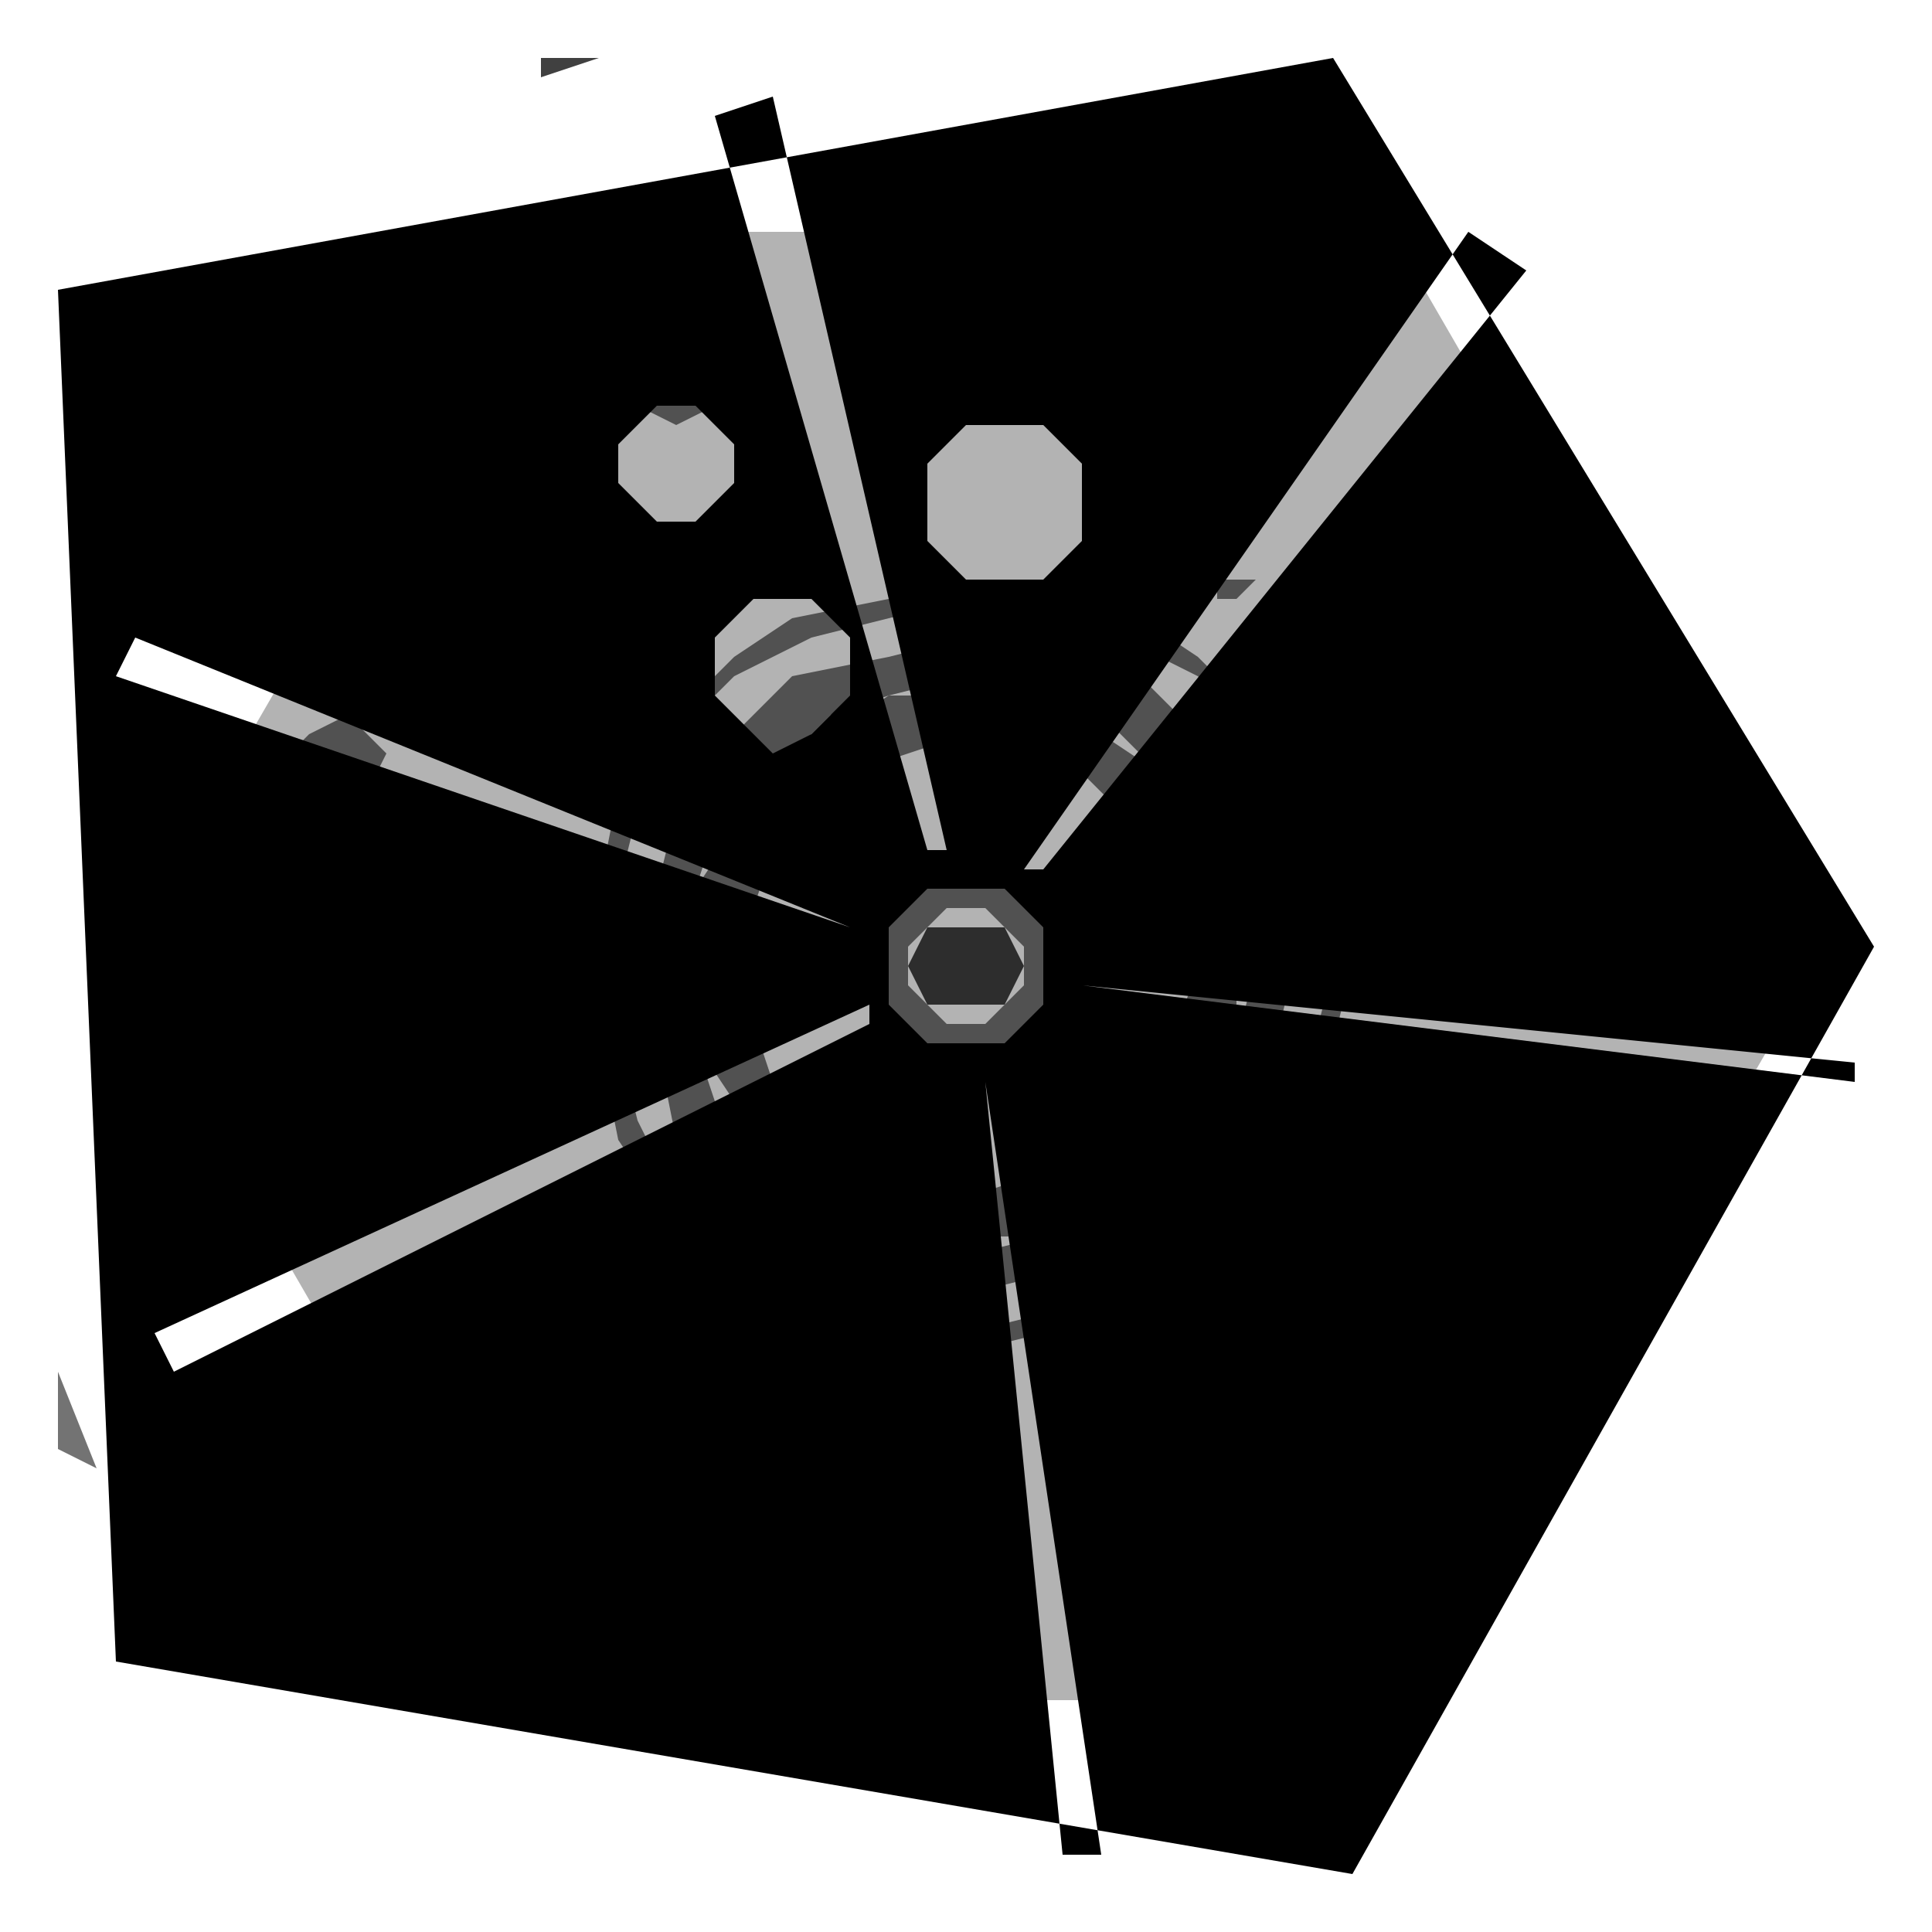
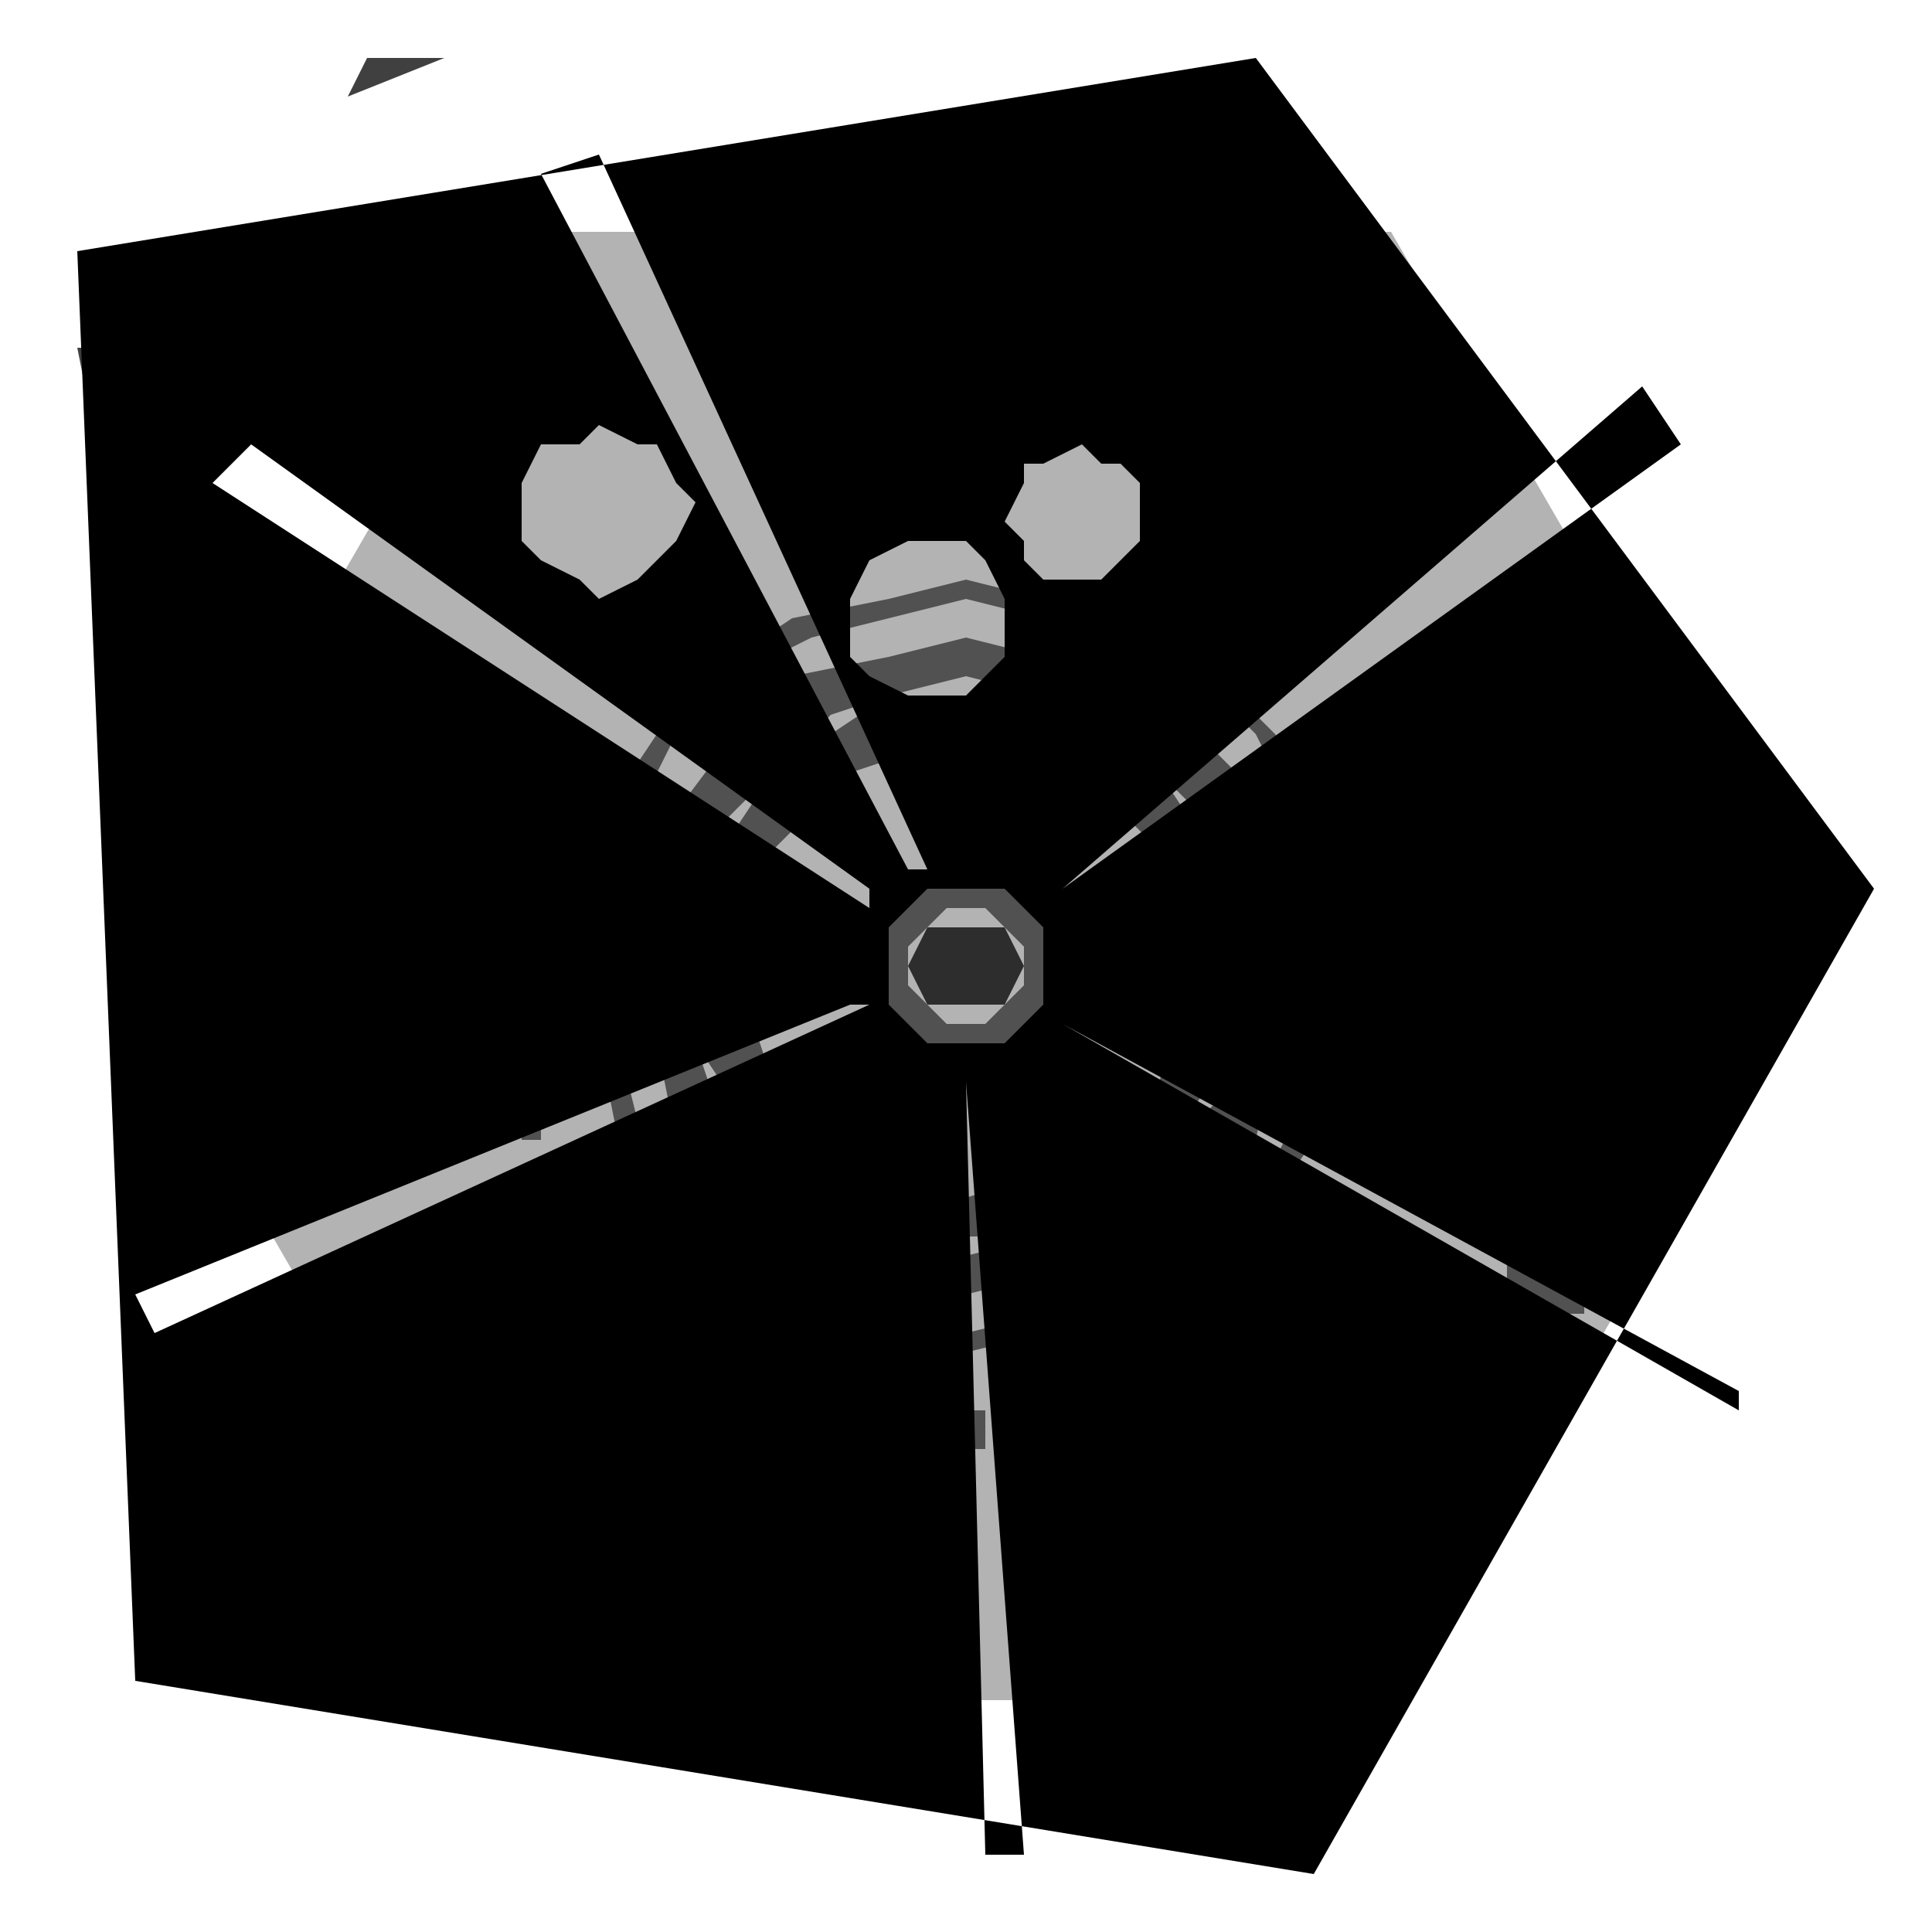
<svg xmlns="http://www.w3.org/2000/svg" viewBox="0 0 100 100" role="img" aria-label="@playform/plugin-dsh-cost - interlace-tile">
  <style>
		@media (prefers-reduced-motion: no-preference) {
			.plugin-dsh-cost-scene * { transform-box: view-box; transform-origin: 50% 50%; }
- 		.plugin-dsh-cost-counter { animation: plugin-dsh-cost-counter 26s linear -1s infinite; }
+ 		.plugin-dsh-cost-counter { animation: plugin-dsh-cost-counter 26s linear -6s infinite; }
		@keyframes plugin-dsh-cost-counter { to { transform: rotate(-360deg); } }
- 		.plugin-dsh-cost-breathe { animation: plugin-dsh-cost-breathe 7s ease-in-out -1s infinite; }
+ 		.plugin-dsh-cost-breathe { animation: plugin-dsh-cost-breathe 7s ease-in-out -6s infinite; }
		@keyframes plugin-dsh-cost-breathe { 50% { transform: scale(1.06); opacity: 0.85; } }
- 		.plugin-dsh-cost-fire { animation: plugin-dsh-cost-fire 2.7s ease-in-out infinite; }
+ 		.plugin-dsh-cost-fire { animation: plugin-dsh-cost-fire 2.6s ease-in-out infinite; }
		@keyframes plugin-dsh-cost-fire { 0%, 100% { opacity: 0.35; } 50% { opacity: 1; } }
- 		.plugin-dsh-cost-twinkle { animation: plugin-dsh-cost-twinkle 6s ease-in-out -1s infinite; }
+ 		.plugin-dsh-cost-twinkle { animation: plugin-dsh-cost-twinkle 8s ease-in-out -6s infinite; }
		@keyframes plugin-dsh-cost-twinkle { 0%, 100% { transform: scale(0.94); opacity: 0.4; } 50% { transform: scale(1.06); opacity: 1; } }
		}
	</style>
  <defs>
    <path id="plugin-dsh-cost-0" d="M94,50 L72,88 L28,88 L6,50 L28,12 L72,12 Z" />
-     <path id="plugin-dsh-cost-1" d="M20,39 L19,41 L18,42 L16,41 L15,39 L16,38 L18,37 L19,38 Z" />
-     <path id="plugin-dsh-cost-2" d="M37,19 L37,21 L35,22 L33,21 L33,19 L33,18 L35,17 L37,18 Z" />
+     <path id="plugin-dsh-cost-1" d="M85,39 L84,41 L82,42 L81,41 L80,39 L81,38 L82,37 L84,38 Z" />
+     <path id="plugin-dsh-cost-2" d="M82,66 L82,68 L80,68 L78,68 L78,66 L78,64 L80,64 L82,64 Z" />
    <path id="plugin-dsh-cost-3" d="M64,50 L64,54 L62,57 L60,60 L57,62 L54,64 L50,64 L46,64 L43,62 L40,60 L38,57 L36,54 L36,50 L36,46 L38,43 L40,40 L43,38 L46,36 L50,36 L54,36 L57,38 L60,40 L62,43 L64,46 Z M62,50 L61,53 L60,56 L58,58 L56,60 L53,61 L50,62 L47,61 L44,60 L42,58 L40,56 L39,53 L38,50 L39,47 L40,44 L42,42 L44,40 L47,39 L50,38 L53,39 L56,40 L58,42 L60,44 L61,47 Z" />
    <path id="plugin-dsh-cost-4" d="M67,50 L66,54 L65,59 L62,62 L59,65 L54,66 L50,67 L46,66 L42,65 L38,62 L35,59 L34,54 L33,50 L34,46 L35,42 L38,38 L41,35 L46,34 L50,33 L54,34 L59,35 L62,38 L65,41 L66,46 Z M65,50 L64,54 L63,57 L60,60 L57,63 L54,64 L50,65 L46,64 L43,63 L40,60 L37,57 L36,54 L35,50 L36,46 L37,43 L40,40 L43,37 L46,36 L50,35 L54,36 L57,37 L60,40 L63,43 L64,46 Z" />
-     <path id="plugin-dsh-cost-5" d="M97,49 L70,97 L6,86 L3,15 L69,3 Z M56,51 L96,55 L96,56 L56,51 Z M44,35 L44,36 L43,37 L42,38 L40,39 L39,38 L38,37 L37,36 L37,35 L37,33 L38,32 L39,31 L40,31 L42,31 L43,32 L44,33 Z M51,56 L57,96 L55,96 L51,56 Z M45,53 L9,71 L8,69 L45,52 Z M56,26 L56,28 L55,29 L54,30 L52,30 L50,30 L49,29 L48,28 L48,26 L48,24 L49,23 L50,22 L52,22 L54,22 L55,23 L56,24 Z M44,48 L6,35 L7,33 L44,48 Z M48,44 L37,6 L40,5 L49,44 Z M38,24 L38,25 L37,26 L36,27 L35,27 L34,27 L33,26 L32,25 L32,24 L32,23 L33,22 L34,21 L35,21 L36,21 L37,22 L38,23 Z M53,45 L76,12 L79,14 L54,45 Z M54,50 L54,52 L53,53 L52,54 L50,54 L48,54 L47,53 L46,52 L46,50 L46,48 L47,47 L48,46 L50,46 L52,46 L53,47 L54,48 Z" />
+     <path id="plugin-dsh-cost-5" d="M97,46 L68,97 L7,87 L4,13 L65,3 Z M55,53 L90,72 L90,73 L55,53 Z M52,32 L52,34 L51,35 L50,36 L48,36 L47,36 L45,35 L44,34 L44,32 L44,31 L45,29 L47,28 L48,28 L50,28 L51,29 L52,31 Z M50,56 L53,96 L51,96 L50,56 Z M45,52 L8,69 L7,67 L44,52 Z M59,27 L59,28 L58,29 L57,30 L56,30 L54,30 L53,29 L53,28 L52,27 L53,25 L53,24 L54,24 L56,23 L57,24 L58,24 L59,25 Z M45,47 L11,25 L13,23 L45,46 Z M47,45 L28,9 L31,8 L48,45 Z M36,26 L35,28 L34,29 L33,30 L31,31 L30,30 L28,29 L27,28 L27,26 L27,25 L28,23 L30,23 L31,22 L33,23 L34,23 L35,25 Z M55,46 L85,20 L87,23 L55,46 Z M54,50 L54,52 L53,53 L52,54 L50,54 L48,54 L47,53 L46,52 L46,50 L46,48 L47,47 L48,46 L50,46 L52,46 L53,47 L54,48 Z" />
    <path id="plugin-dsh-cost-6" d="M55,50 L55,52 L54,54 L52,55 L50,55 L48,55 L46,54 L45,52 L45,50 L45,48 L46,46 L48,45 L50,45 L52,45 L54,46 L55,48 Z M53,50 L53,51 L52,52 L51,53 L50,53 L49,53 L48,52 L47,51 L47,50 L47,49 L48,48 L49,47 L50,47 L51,47 L52,48 L53,49 Z" />
-     <path id="plugin-dsh-cost-7" d="M70,50 L69,54 L68,59 L66,62 L62,66 L59,68 L54,69 L50,70 L46,69 L41,68 L38,66 L34,62 L32,59 L31,54 L30,50 L31,46 L32,41 L34,38 L38,34 L41,32 L46,31 L50,30 L54,31 L59,32 L62,34 L66,38 L68,41 L69,46 Z M69,50 L68,54 L67,58 L65,62 L62,65 L58,67 L54,68 L50,69 L46,68 L42,67 L38,65 L35,62 L33,58 L32,54 L31,50 L32,46 L33,42 L35,38 L38,35 L42,33 L46,32 L50,31 L54,32 L58,33 L62,35 L65,38 L67,42 L68,46 Z" />
-     <path id="plugin-dsh-cost-8" d="M74,57 L73,58 L73,58 L72,57 L73,56 L73,56 Z" />
-     <path id="plugin-dsh-cost-9" d="M51,74 L51,75 L50,75 L50,74 L50,73 L51,73 Z" />
-     <path id="plugin-dsh-cost-10" d="M28,58 L28,59 L27,59 L27,58 L27,57 L28,57 Z" />
-     <path id="plugin-dsh-cost-11" d="M36,31 L36,32 L35,32 L35,31 L35,30 L36,30 Z" />
-     <path id="plugin-dsh-cost-12" d="M65,30 L64,31 L63,31 L63,30 L63,30 L64,30 Z" />
-     <path id="plugin-dsh-cost-13" d="M97,33 L97,35 L97,39 Z" />
-     <path id="plugin-dsh-cost-14" d="M28,4 L28,3 L31,3 Z" />
-     <path id="plugin-dsh-cost-15" d="M5,76 L3,75 L3,71 Z" />
-     <path id="plugin-dsh-cost-16" d="M8,23 L7,21 L10,20 Z" />
-     <path id="plugin-dsh-cost-17" d="M53,50 L52,52 L51,52 L49,52 L48,52 L47,50 L48,48 L49,48 L51,48 L52,48 Z" />
+     <path id="plugin-dsh-cost-7" d="M92,48 L86,50 L92,52 Z" />
+     <path id="plugin-dsh-cost-8" d="M70,50 L69,54 L68,59 L66,62 L62,66 L59,68 L54,69 L50,70 L46,69 L41,68 L38,66 L34,62 L32,59 L31,54 L30,50 L31,46 L32,41 L34,38 L38,34 L41,32 L46,31 L50,30 L54,31 L59,32 L62,34 L66,38 L68,41 L69,46 Z M69,50 L68,54 L67,58 L65,62 L62,65 L58,67 L54,68 L50,69 L46,68 L42,67 L38,65 L35,62 L33,58 L32,54 L31,50 L32,46 L33,42 L35,38 L38,35 L42,33 L46,32 L50,31 L54,32 L58,33 L62,35 L65,38 L67,42 L68,46 Z" />
+     <path id="plugin-dsh-cost-9" d="M74,57 L73,58 L73,58 L72,57 L73,56 L73,56 Z" />
+     <path id="plugin-dsh-cost-10" d="M51,74 L51,75 L50,75 L50,74 L50,73 L51,73 Z" />
+     <path id="plugin-dsh-cost-11" d="M28,58 L28,59 L27,59 L27,58 L27,57 L28,57 Z" />
+     <path id="plugin-dsh-cost-12" d="M36,31 L36,32 L35,32 L35,31 L35,30 L36,30 Z" />
+     <path id="plugin-dsh-cost-13" d="M65,30 L64,31 L63,31 L63,30 L63,30 L64,30 Z" />
+     <path id="plugin-dsh-cost-14" d="M3,56 L3,52 L3,49 Z" />
+     <path id="plugin-dsh-cost-15" d="M18,5 L19,3 L23,3 Z" />
+     <path id="plugin-dsh-cost-16" d="M56,97 L54,97 L51,97 Z" />
+     <path id="plugin-dsh-cost-17" d="M5,23 L4,18 L9,18 Z" />
+     <path id="plugin-dsh-cost-18" d="M53,50 L52,52 L51,52 L49,52 L48,52 L47,50 L48,48 L49,48 L51,48 L52,48 Z" />
  </defs>
  <g class="plugin-dsh-cost-scene">
    <g fill="currentColor" fill-opacity="0.3" fill-rule="evenodd">
      <use class="plugin-dsh-cost-breathe" href="#plugin-dsh-cost-0" />
    </g>
    <g fill="currentColor" fill-opacity="0.55" fill-rule="evenodd">
-       <use class="plugin-dsh-cost-fire" style="animation-delay:-1.00s" href="#plugin-dsh-cost-1" />
-       <use class="plugin-dsh-cost-fire" style="animation-delay:-1.18s" href="#plugin-dsh-cost-2" />
+       <use class="plugin-dsh-cost-fire" style="animation-delay:-6.00s" href="#plugin-dsh-cost-1" />
+       <use class="plugin-dsh-cost-fire" style="animation-delay:-6.18s" href="#plugin-dsh-cost-2" />
      <use class="plugin-dsh-cost-breathe" href="#plugin-dsh-cost-3" />
      <use class="plugin-dsh-cost-breathe" href="#plugin-dsh-cost-4" />
    </g>
    <g fill="currentColor" fill-opacity="1" fill-rule="evenodd">
      <use class="plugin-dsh-cost-breathe" href="#plugin-dsh-cost-5" />
    </g>
    <g fill="currentColor" fill-opacity="0.55" fill-rule="evenodd">
      <use class="plugin-dsh-cost-breathe" href="#plugin-dsh-cost-6" />
-       <use class="plugin-dsh-cost-breathe" href="#plugin-dsh-cost-7" />
-       <use class="plugin-dsh-cost-counter" href="#plugin-dsh-cost-8" />
+     </g>
+     <g fill="currentColor" fill-opacity="0.75" fill-rule="evenodd">
+       <use class="plugin-dsh-cost-fire" style="animation-delay:-6.36s" href="#plugin-dsh-cost-7" />
+     </g>
+     <g fill="currentColor" fill-opacity="0.55" fill-rule="evenodd">
+       <use class="plugin-dsh-cost-breathe" href="#plugin-dsh-cost-8" />
      <use class="plugin-dsh-cost-counter" href="#plugin-dsh-cost-9" />
      <use class="plugin-dsh-cost-counter" href="#plugin-dsh-cost-10" />
      <use class="plugin-dsh-cost-counter" href="#plugin-dsh-cost-11" />
      <use class="plugin-dsh-cost-counter" href="#plugin-dsh-cost-12" />
-       <use class="plugin-dsh-cost-twinkle" href="#plugin-dsh-cost-13" />
+       <use class="plugin-dsh-cost-counter" href="#plugin-dsh-cost-13" />
+       <use class="plugin-dsh-cost-twinkle" href="#plugin-dsh-cost-14" />
    </g>
    <g fill="currentColor" fill-opacity="0.75" fill-rule="evenodd">
-       <use class="plugin-dsh-cost-twinkle" href="#plugin-dsh-cost-14" />
+       <use class="plugin-dsh-cost-twinkle" href="#plugin-dsh-cost-15" />
    </g>
    <g fill="currentColor" fill-opacity="0.55" fill-rule="evenodd">
-       <use class="plugin-dsh-cost-twinkle" href="#plugin-dsh-cost-15" />
+       <use class="plugin-dsh-cost-twinkle" href="#plugin-dsh-cost-16" />
    </g>
    <g fill="currentColor" fill-opacity="0.75" fill-rule="evenodd">
-       <use class="plugin-dsh-cost-twinkle" href="#plugin-dsh-cost-16" />
-       <use class="plugin-dsh-cost-breathe" href="#plugin-dsh-cost-17" />
+       <use class="plugin-dsh-cost-twinkle" href="#plugin-dsh-cost-17" />
+       <use class="plugin-dsh-cost-breathe" href="#plugin-dsh-cost-18" />
    </g>
  </g>
</svg>
